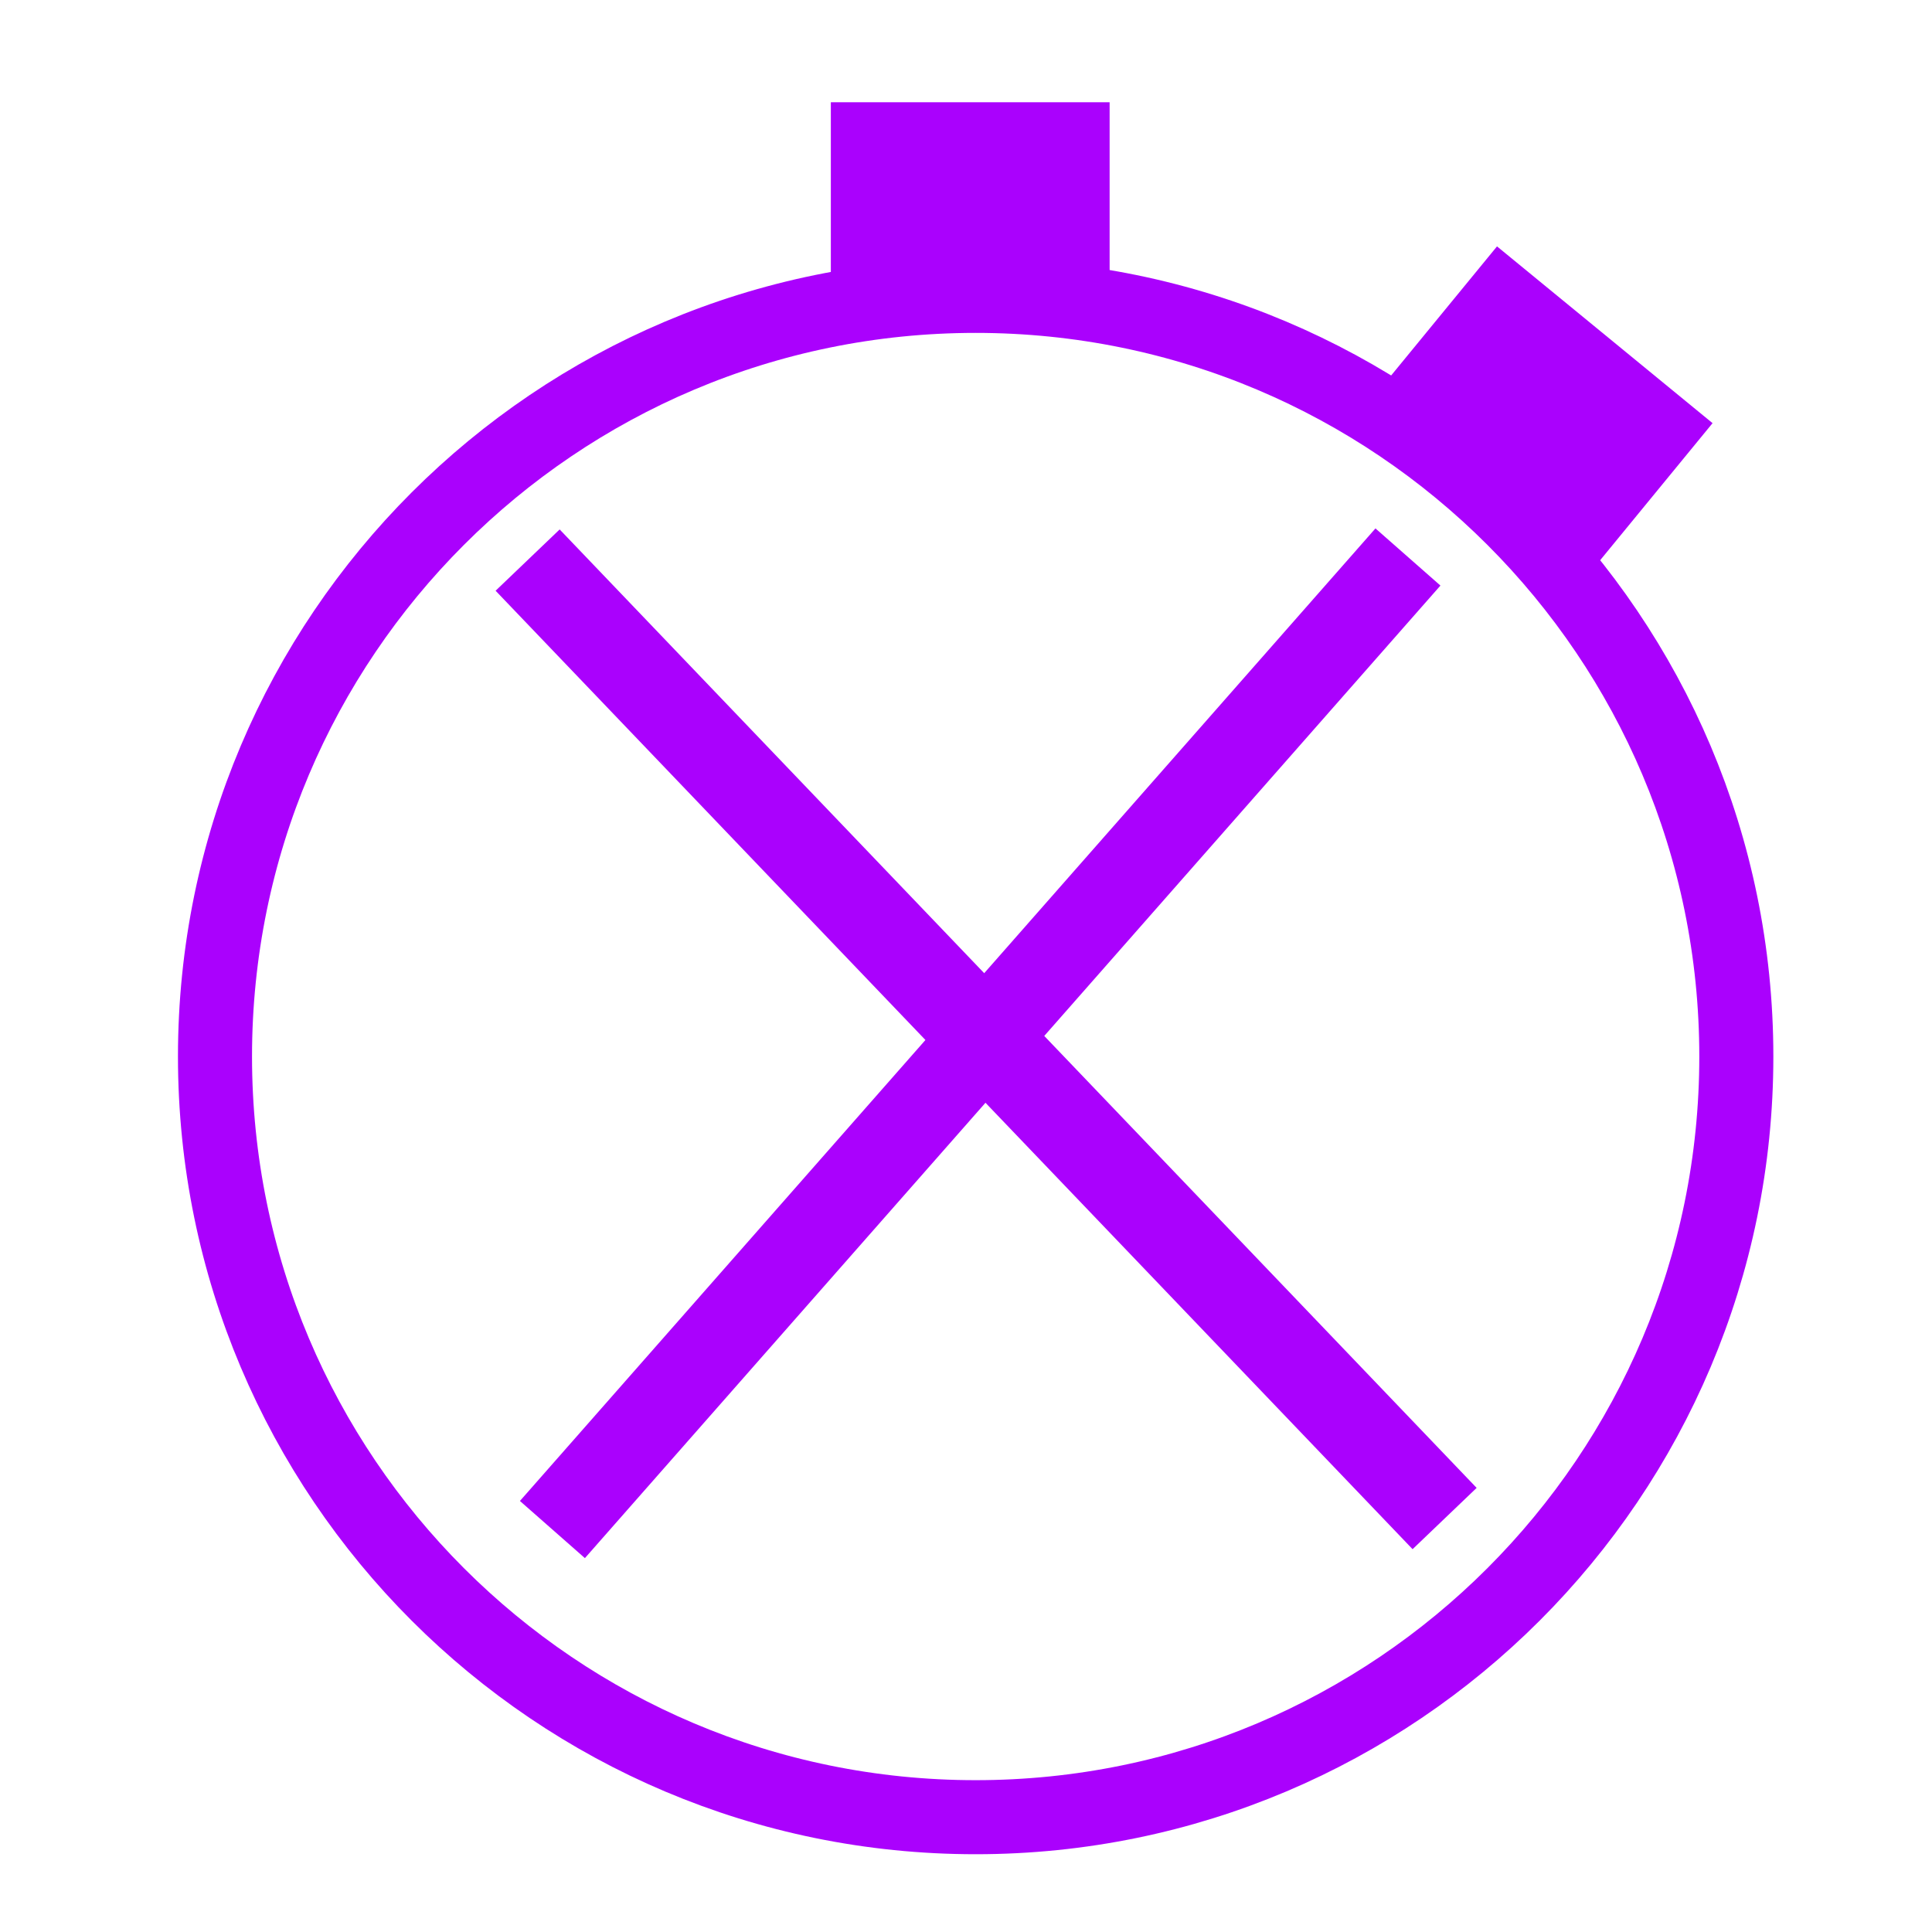
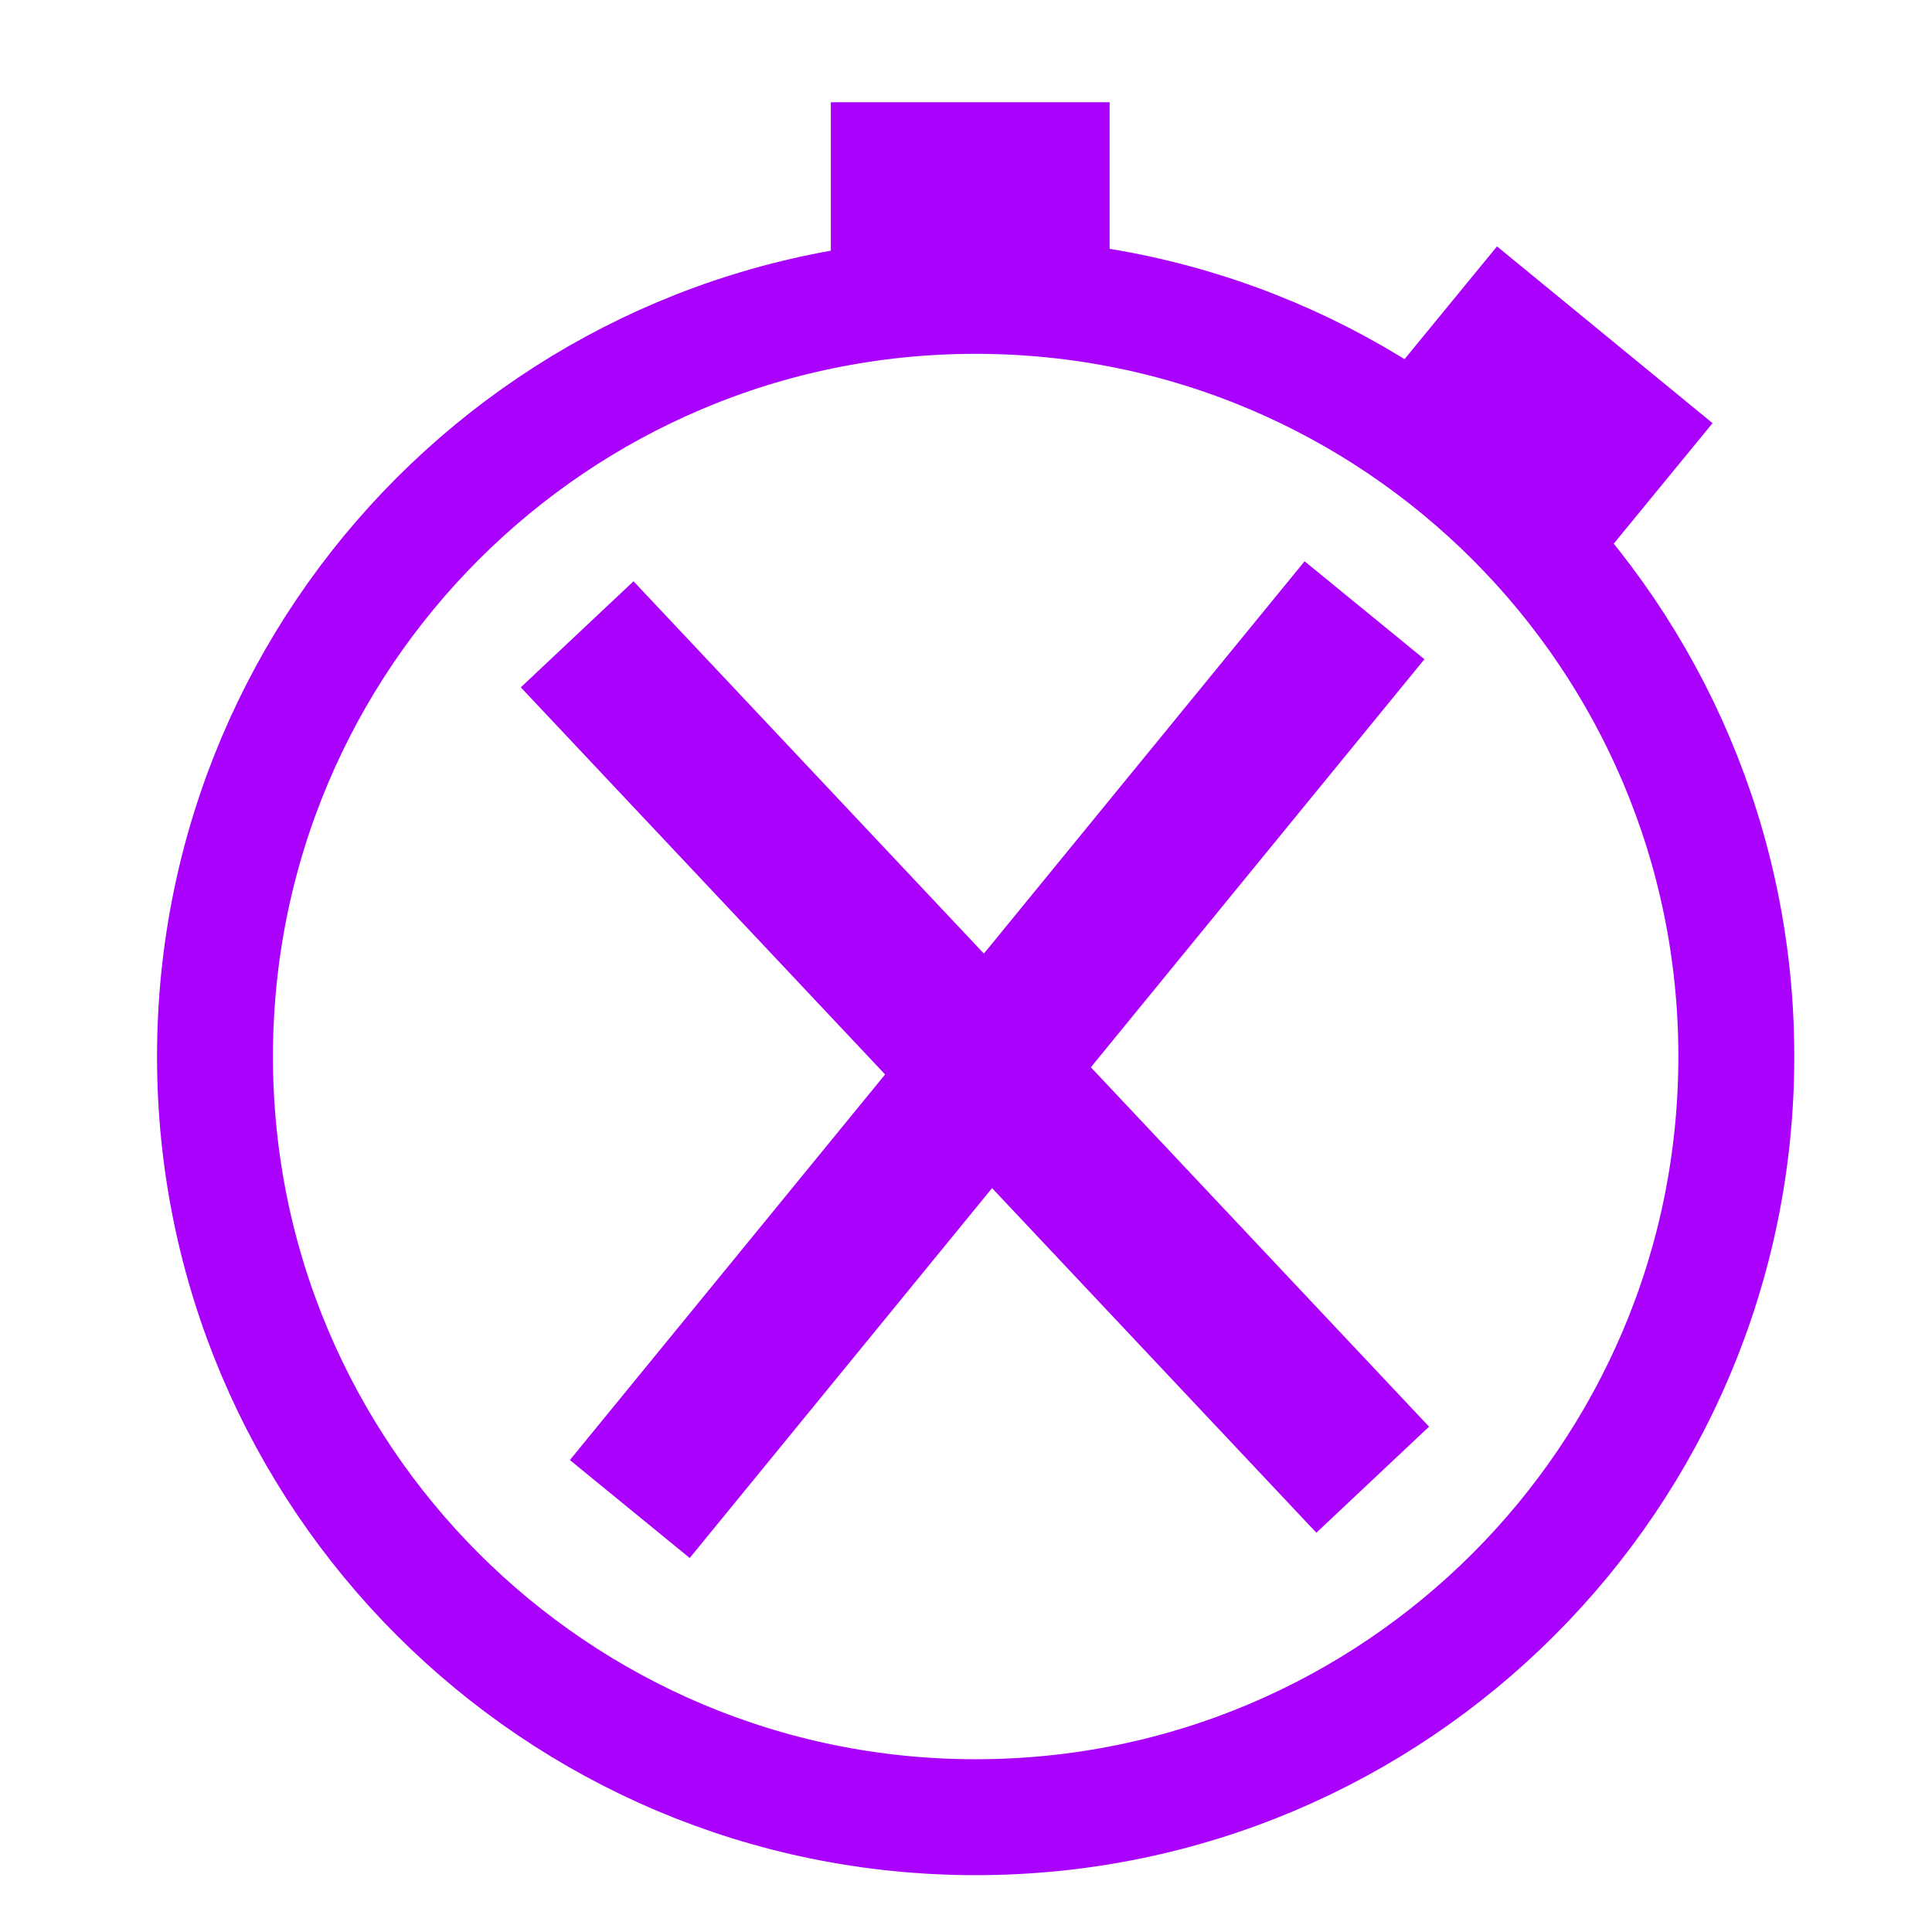
<svg xmlns="http://www.w3.org/2000/svg" width="100mm" height="100mm" viewBox="0 0 100 100" version="1.1" id="svg839">
  <defs id="defs833" />
  <g id="layer1">
-     <circle style="fill:none;stroke:#aa01fd;stroke-width:3.833;stroke-miterlimit:4;stroke-dasharray:none;stroke-opacity:1" id="path1438" cx="50.5" cy="54.686" r="39.372" />
-     <path style="fill:none;stroke:#aa01fd;stroke-width:4.589;stroke-linecap:butt;stroke-linejoin:miter;stroke-miterlimit:4;stroke-dasharray:none;stroke-opacity:1" d="m 27.31,28.99 47.463,49.609 v 0" id="path1442-5" />
-     <path style="fill:none;stroke:#aa01fd;stroke-width:4.479;stroke-linecap:butt;stroke-linejoin:miter;stroke-miterlimit:4;stroke-dasharray:none;stroke-opacity:1" d="M 72.875,28.83 28.593,79.169 v 0" id="path1442-5-3" />
+     <circle style="fill:none;stroke:#aa01fd;stroke-width:6;stroke-miterlimit:4;stroke-dasharray:none;stroke-opacity:1" id="path1438" cx="50.5" cy="54.686" r="39.372" />
    <rect style="fill:#aa01fd;fill-opacity:1;stroke:#aa01fd;stroke-width:3.883;stroke-miterlimit:4;stroke-dasharray:none;stroke-opacity:1" id="rect1535" width="10.546" height="5.679" x="44.946" y="7.234" />
    <rect style="fill:#aa01fd;fill-opacity:1;stroke:#aa01fd;stroke-width:3.883;stroke-miterlimit:4;stroke-dasharray:none;stroke-opacity:1" id="rect1535-1" width="10.546" height="5.679" x="69.943" y="-37.331" transform="rotate(39.35359)" />
+     <rect style="fill:#aa01fd;fill-opacity:1;stroke:none;stroke-width:7.899;stroke-miterlimit:4;stroke-dasharray:none;stroke-opacity:1" id="rect1557" width="60.086" height="8.011" x="-39.842" y="70.667" transform="rotate(-50.73562)" />
+     <rect style="fill:#aa01fd;fill-opacity:1;stroke:none;stroke-width:7.899;stroke-miterlimit:4;stroke-dasharray:none;stroke-opacity:1" id="rect1557-6" width="60.086" height="8.011" x="-104.468" y="-4.75" transform="rotate(-133.2603)" />
  </g>
</svg>
